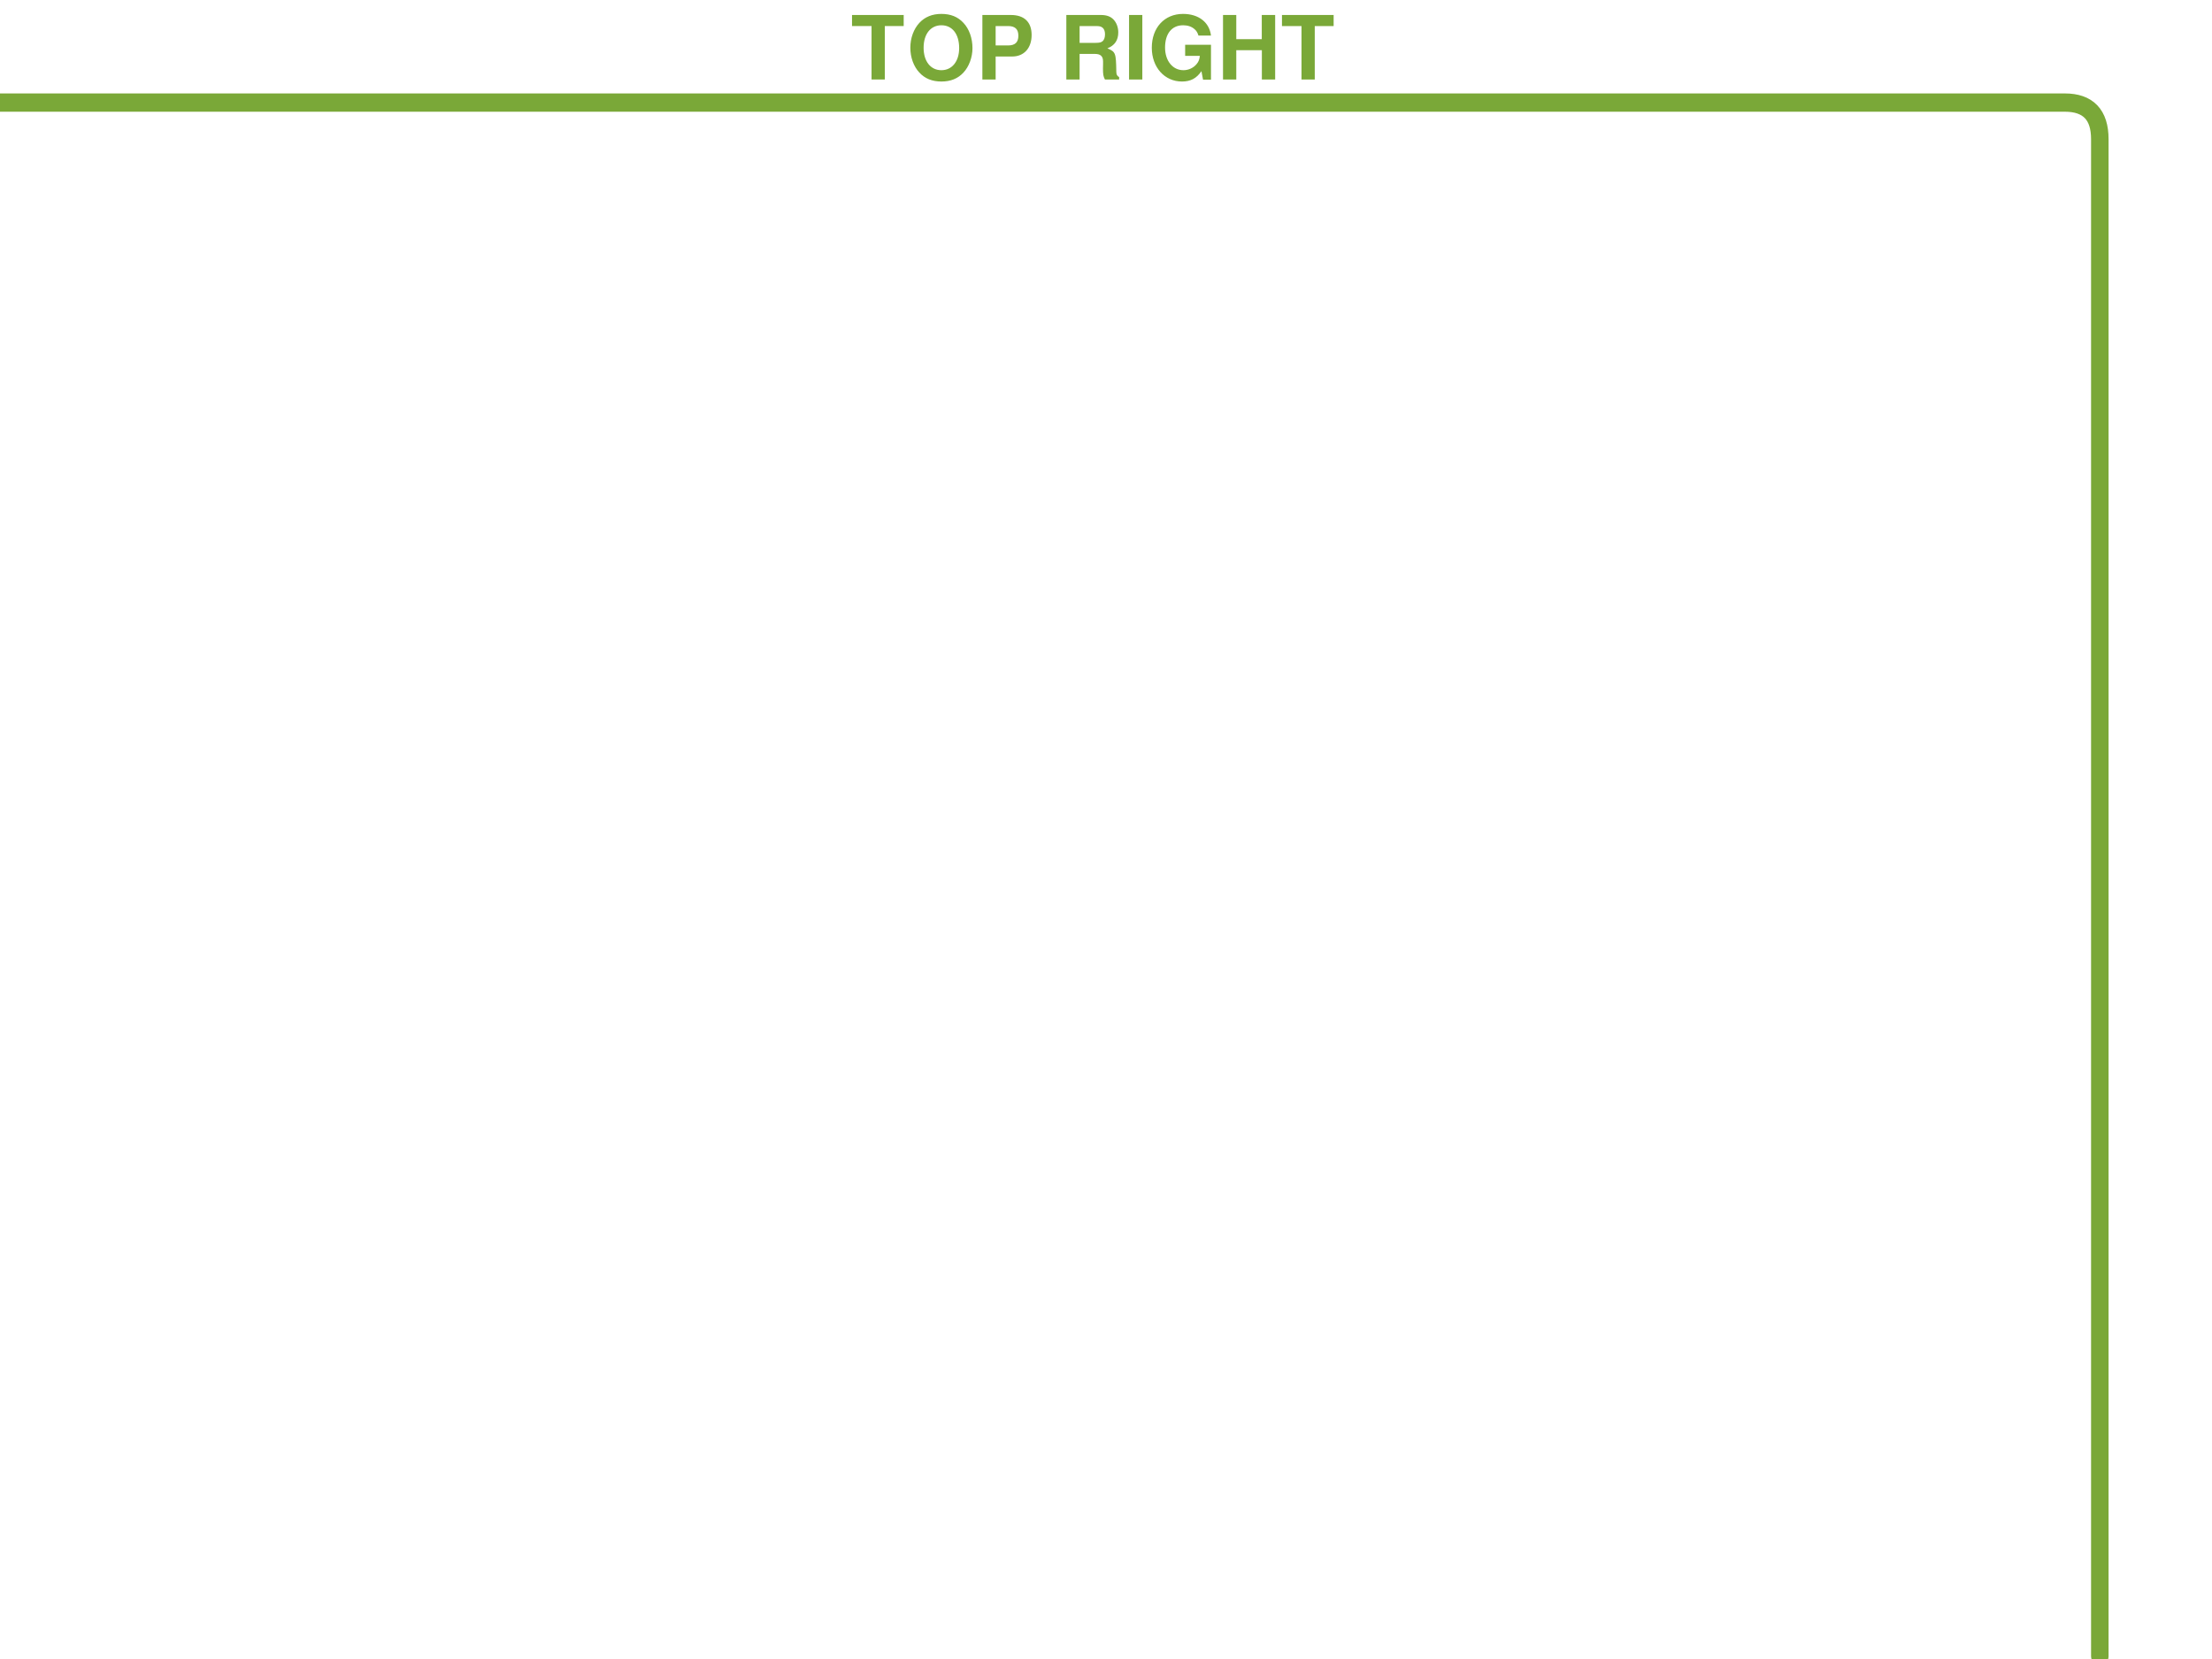
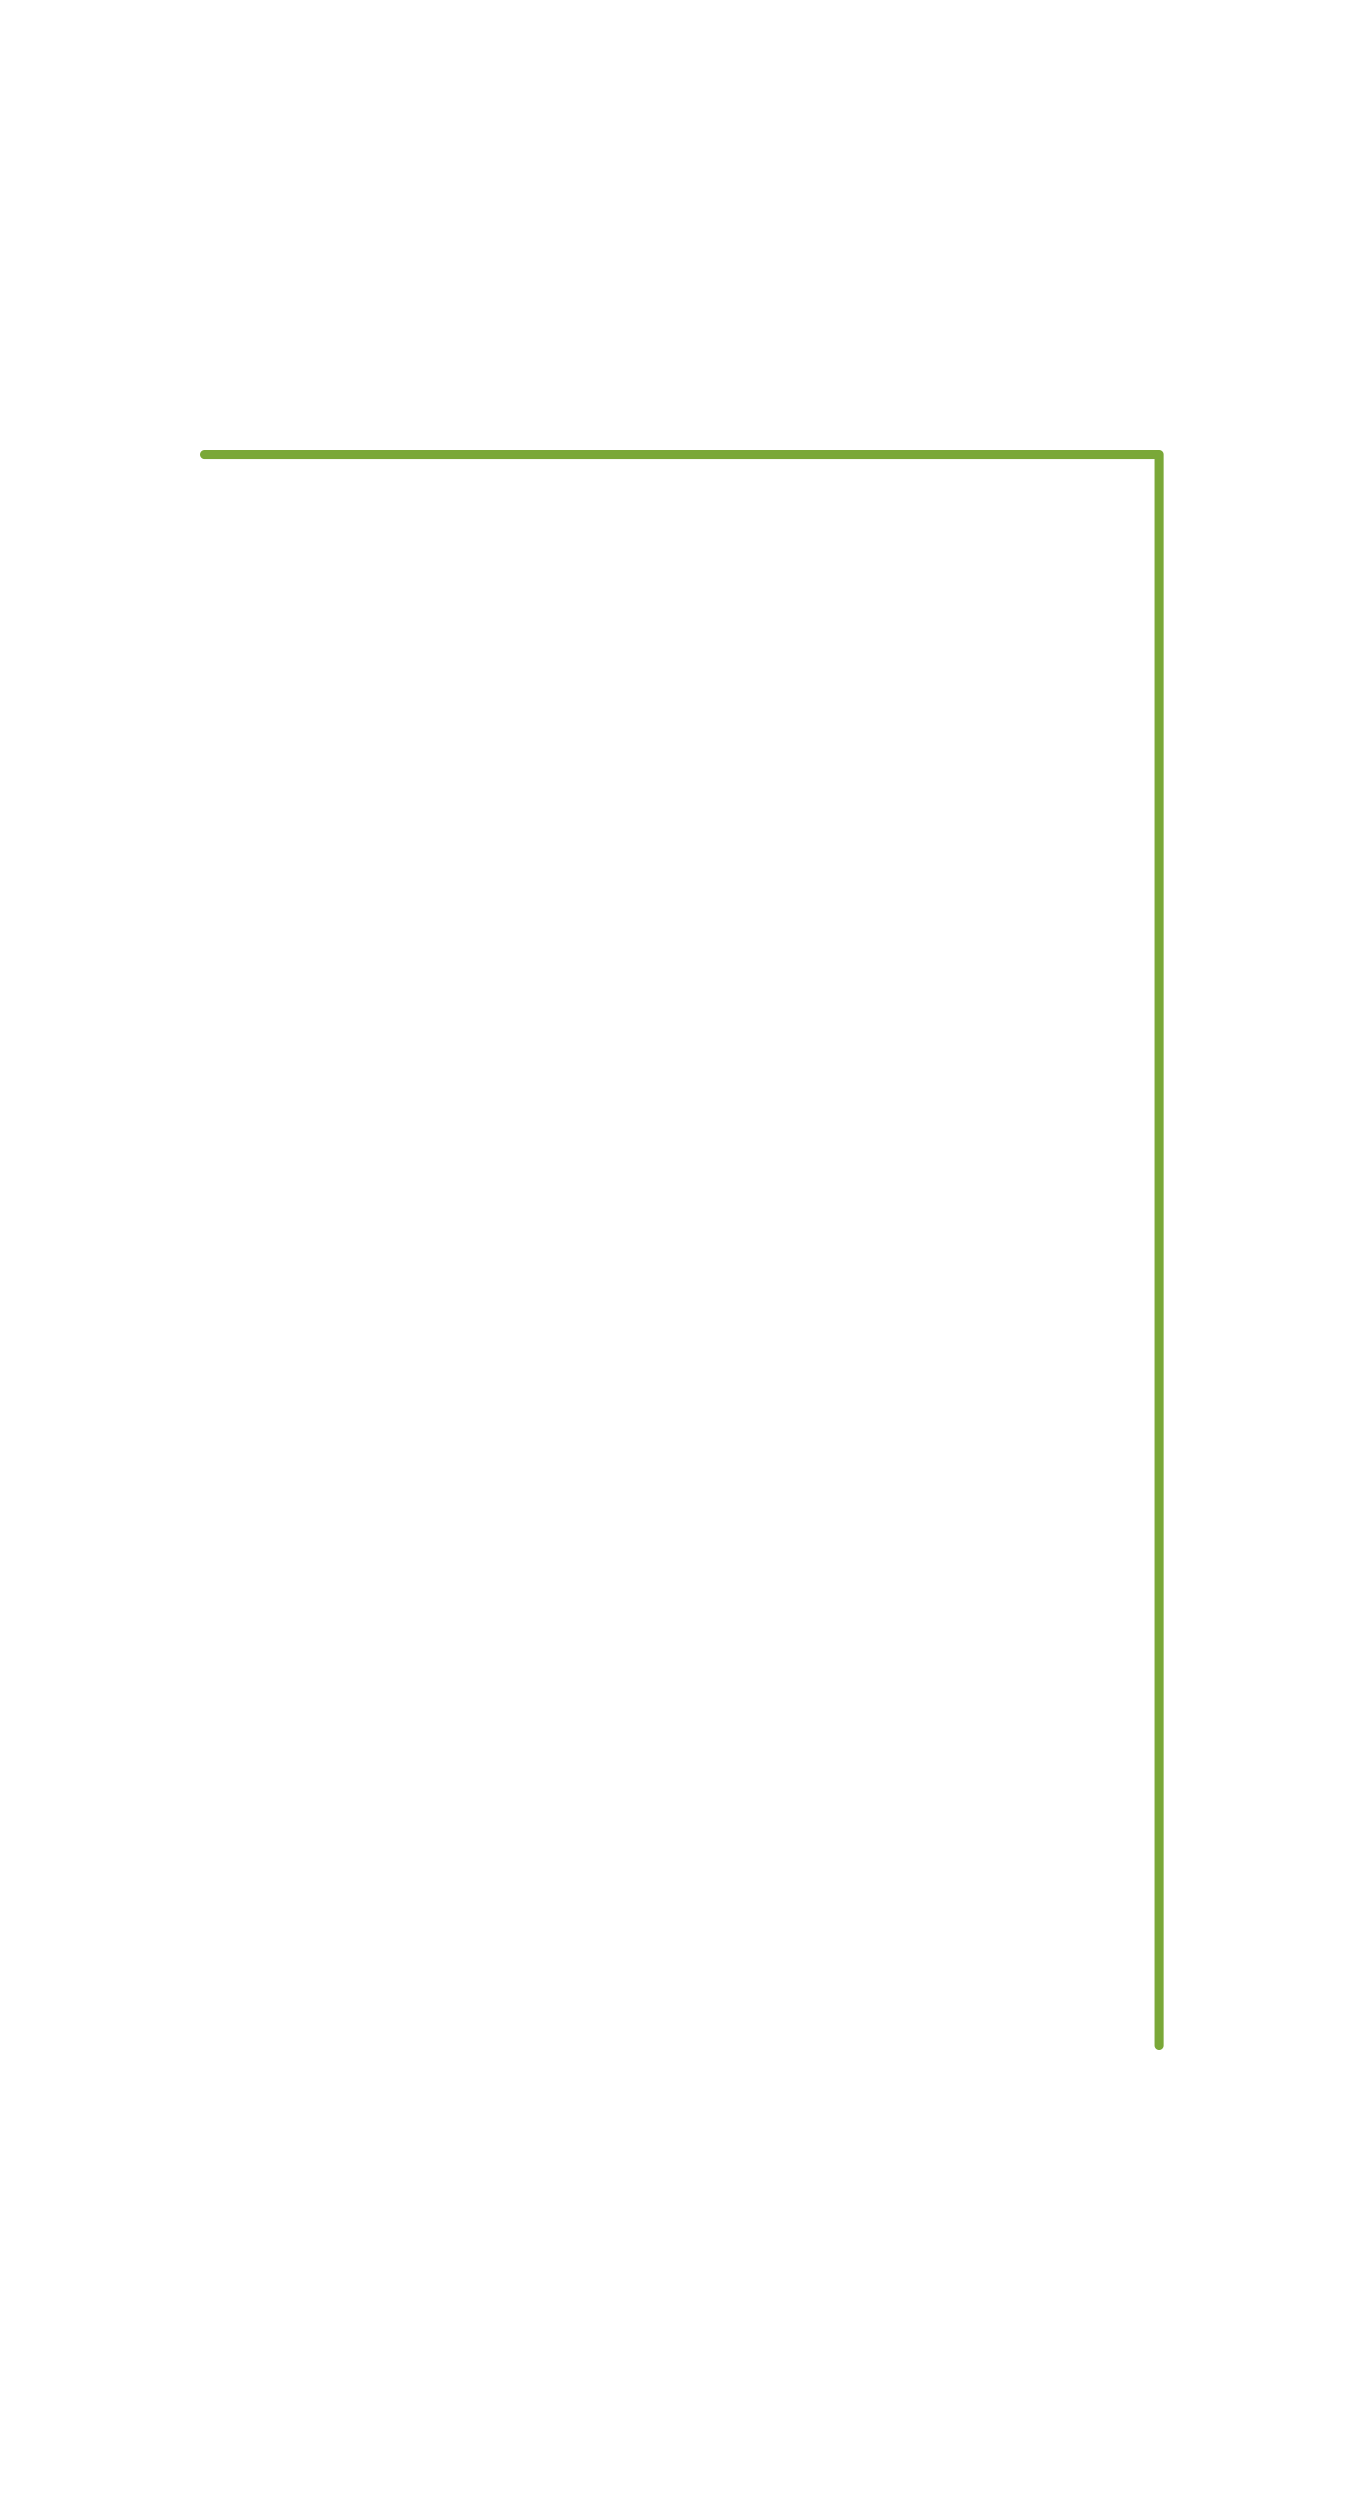
- <svg xmlns="http://www.w3.org/2000/svg" width="100%" height="100%" viewBox="0 0 800 600" version="1.1" xml:space="preserve" style="fill-rule:evenodd;clip-rule:evenodd;stroke-linecap:round;stroke-linejoin:round;">
-   <g transform="matrix(1.05509,0,0,1.10173,-42.4403,4.04567)">
-     <path d="M760,540L760,42C760,34 756,30 748,30L40,30" style="fill:none;fill-rule:nonzero;stroke:rgb(122,168,56);stroke-width:6px;" />
-   </g>
-   <g id="slot-label" transform="matrix(1,0,0,1,399.36,28.7485)">
-     <text x="-91.667px" y="0px" style="font-family:'Helvetica-Bold', 'Helvetica';font-weight:700;font-size:32px;fill:rgb(122,168,56);">T<tspan x="-71.403px -45.232px -23.171px -13px 11.389px 21.56px 47.731px 72.12px " y="0px 0px 0px 0px 0px 0px 0px 0px ">OP RIGHT</tspan>
-     </text>
-   </g>
+ <svg xmlns="http://www.w3.org/2000/svg" viewBox="0 0 600 1100" width="100%" height="100%" preserveAspectRatio="xMidYMid slice">
+   <path d="M 90 200 L 510 200 L 510 900" fill="none" stroke="#7aa838" stroke-width="4" stroke-linecap="round" stroke-linejoin="round" vector-effect="non-scaling-stroke" />
</svg>
